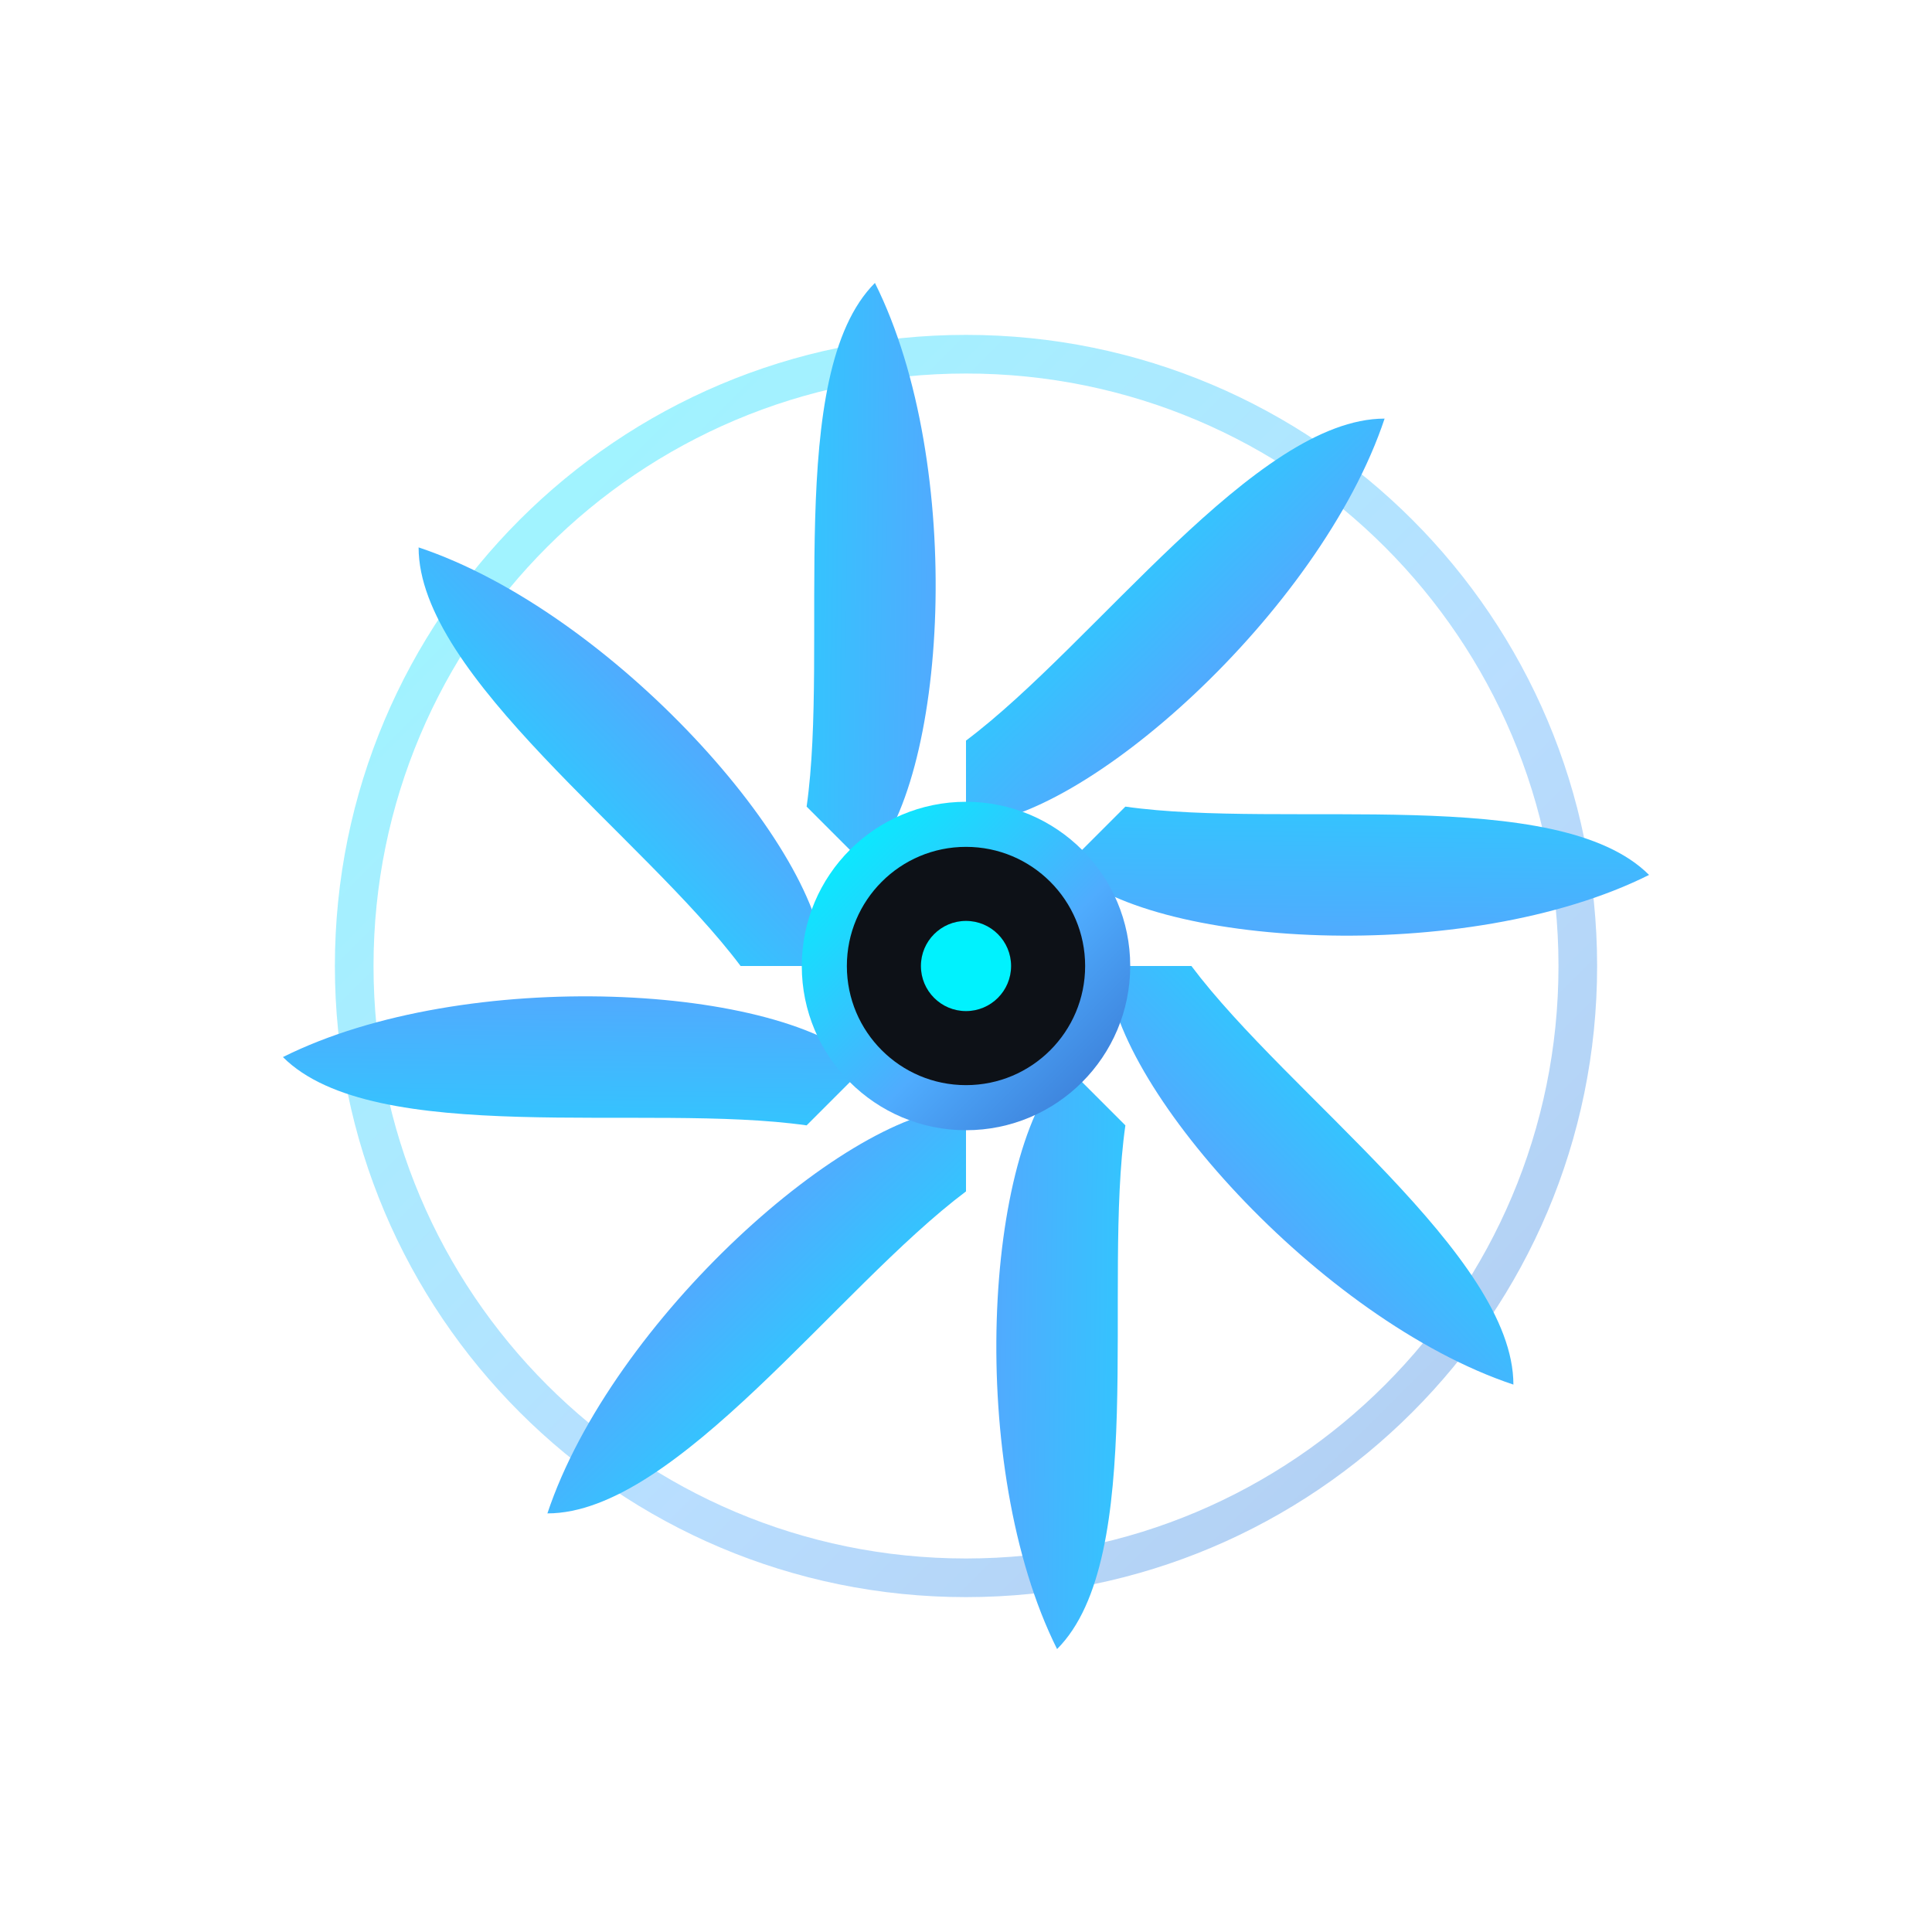
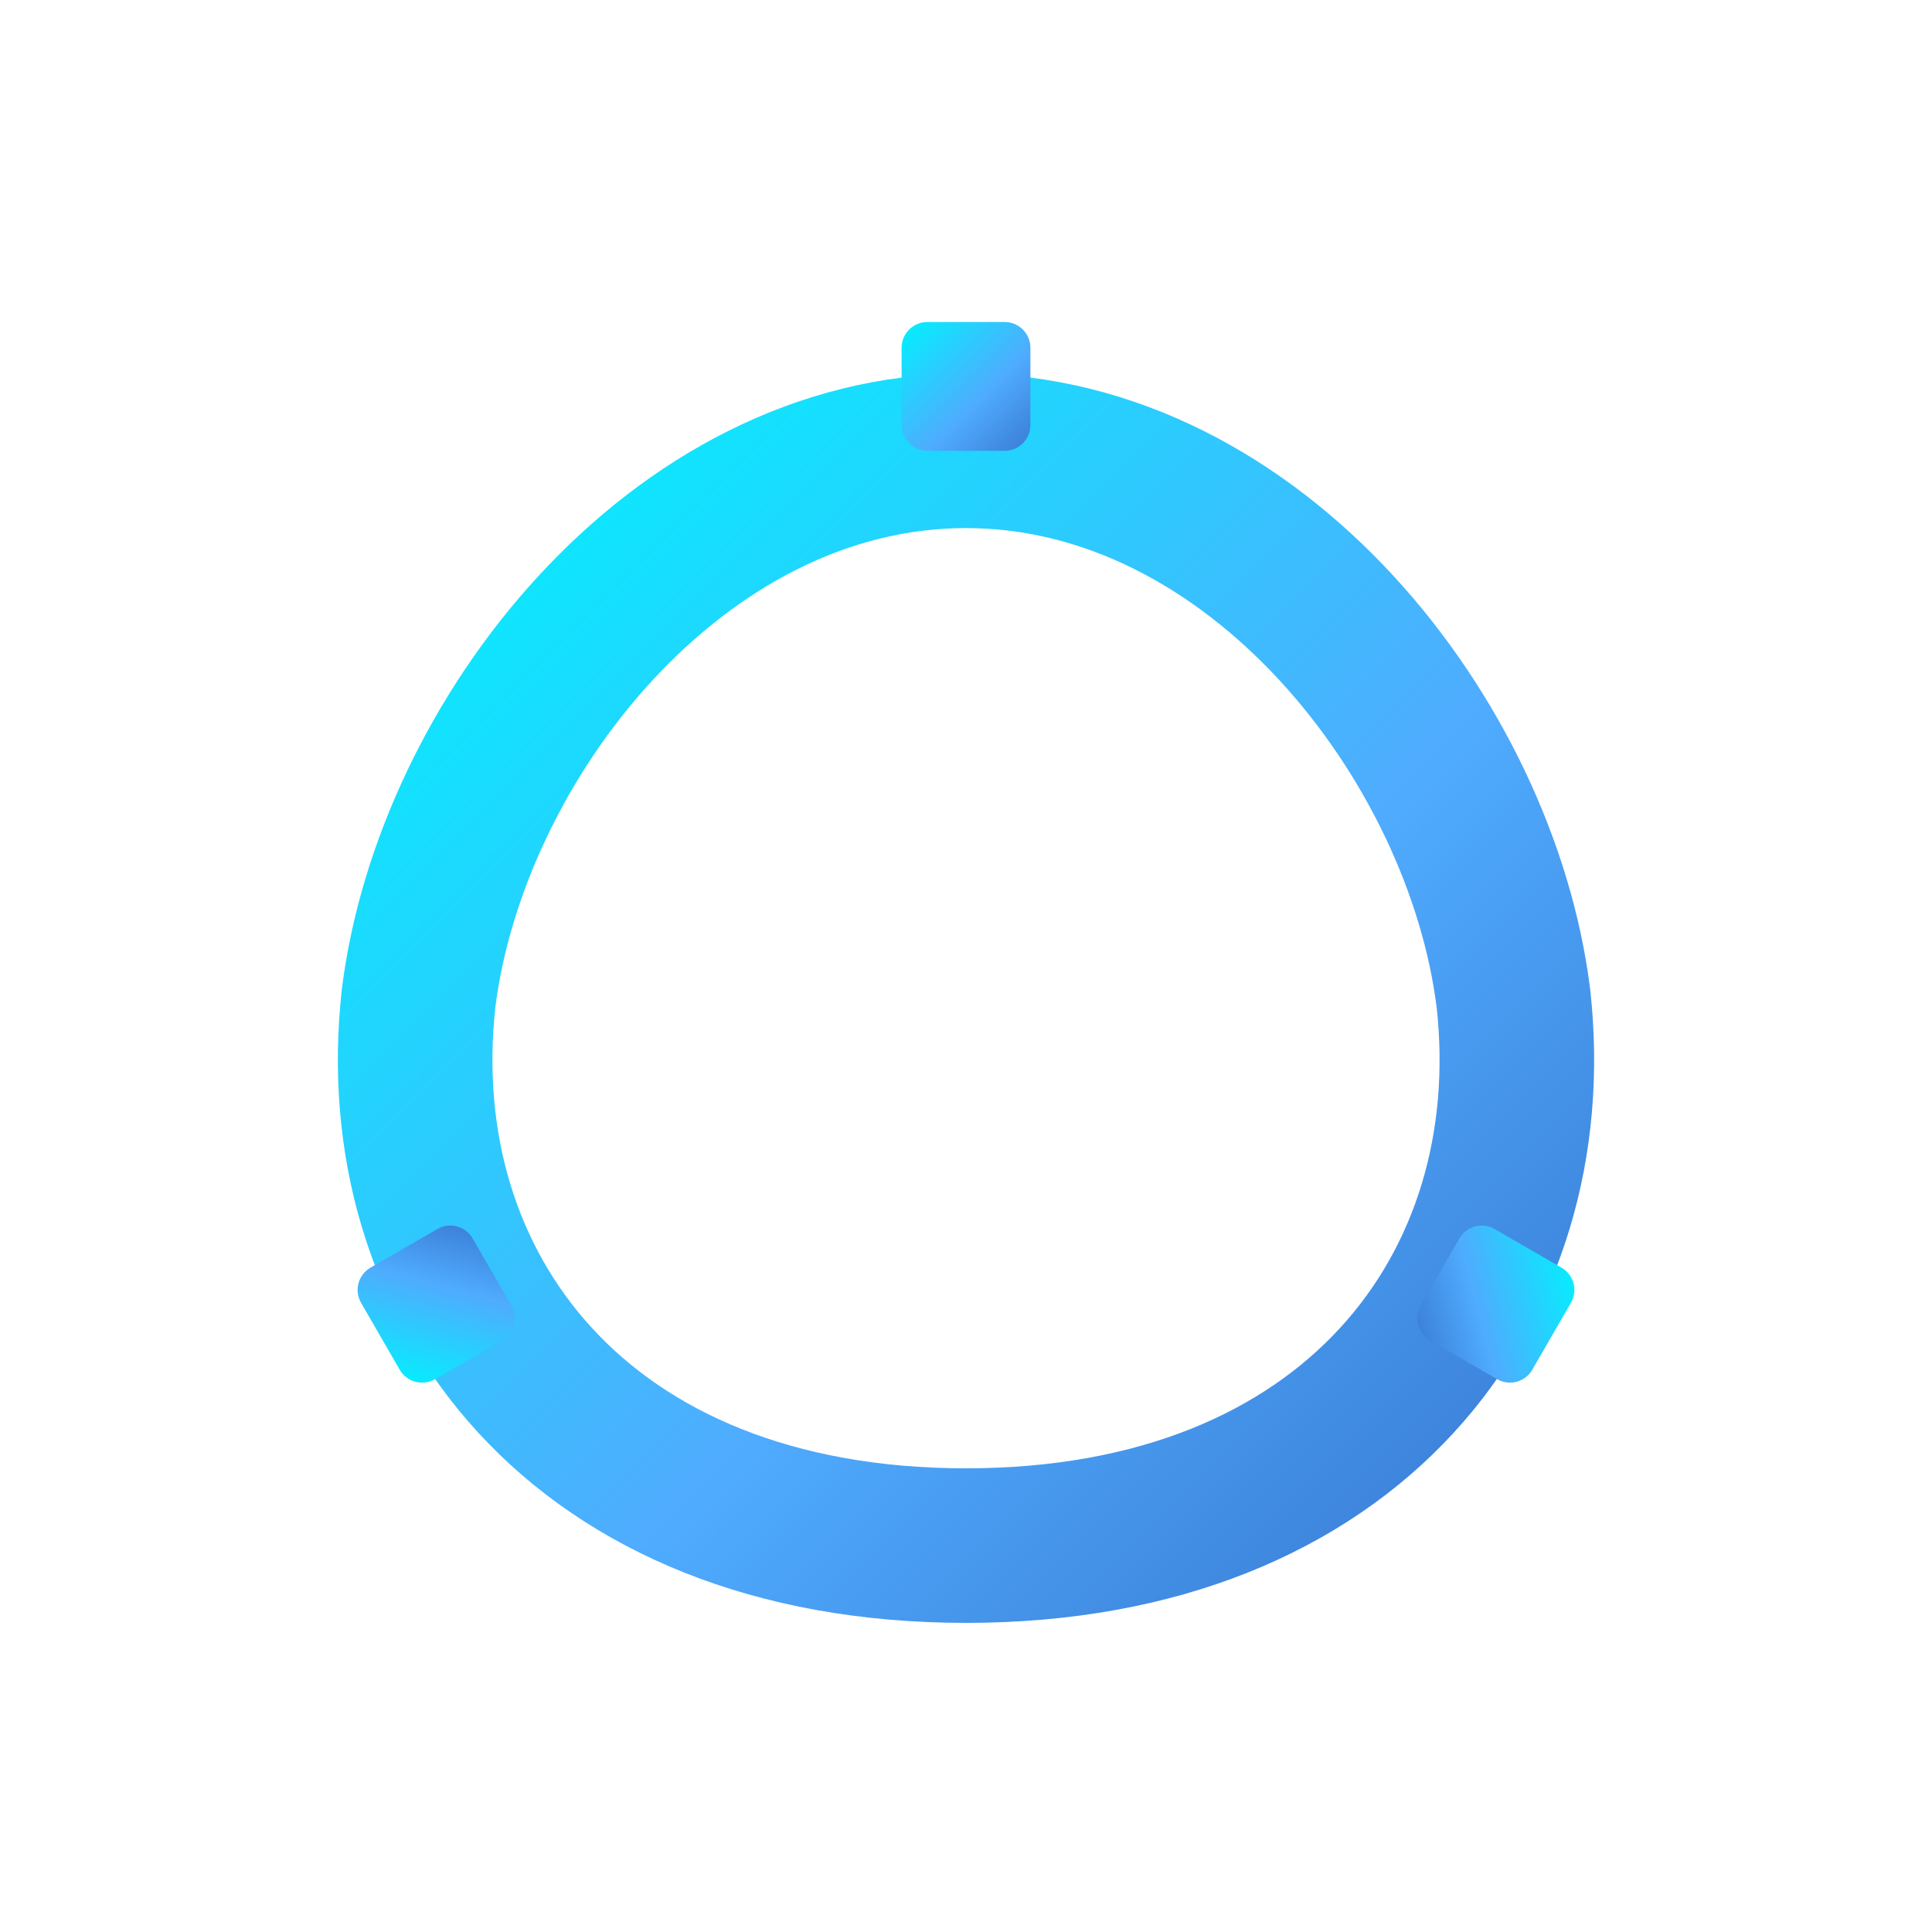
<svg xmlns="http://www.w3.org/2000/svg" viewBox="0 0 300 300">
  <defs>
-     <linearGradient id="b2-imp" x1="0%" y1="0%" x2="100%" y2="100%">
+     <linearGradient id="g3-grad" x1="0%" y1="0%" x2="100%" y2="100%">
      <stop offset="0%" stop-color="#00F2FE" />
      <stop offset="60%" stop-color="#4FACFE" />
      <stop offset="100%" stop-color="#3A7BD5" />
    </linearGradient>
  </defs>
-   <g transform="translate(150,150)">
-     <circle cx="0" cy="0" r="95" fill="none" stroke="url(#b2-imp)" stroke-width="6" opacity="0.4" />
-     <g fill="url(#b2-imp)">
-       <path d="M 0 -22 C 18 -22, 55 -55, 65 -85 C 45 -85, 20 -50, 0 -35 Z" />
-       <path d="M 0 -22 C 18 -22, 55 -55, 65 -85 C 45 -85, 20 -50, 0 -35 Z" transform="rotate(45)" />
-       <path d="M 0 -22 C 18 -22, 55 -55, 65 -85 C 45 -85, 20 -50, 0 -35 Z" transform="rotate(90)" />
-       <path d="M 0 -22 C 18 -22, 55 -55, 65 -85 C 45 -85, 20 -50, 0 -35 Z" transform="rotate(135)" />
-       <path d="M 0 -22 C 18 -22, 55 -55, 65 -85 C 45 -85, 20 -50, 0 -35 Z" transform="rotate(180)" />
-       <path d="M 0 -22 C 18 -22, 55 -55, 65 -85 C 45 -85, 20 -50, 0 -35 Z" transform="rotate(225)" />
-       <path d="M 0 -22 C 18 -22, 55 -55, 65 -85 C 45 -85, 20 -50, 0 -35 Z" transform="rotate(270)" />
-       <path d="M 0 -22 C 18 -22, 55 -55, 65 -85 C 45 -85, 20 -50, 0 -35 Z" transform="rotate(315)" />
-     </g>
-     <circle cx="0" cy="0" r="22" fill="#0d1117" stroke="url(#b2-imp)" stroke-width="7" />
-     <circle cx="0" cy="0" r="7" fill="#00F2FE" />
+   <g transform="translate(150,155)">
+     <path d="M 0 -85 C 45 -85, 80 -40, 85 0 C 90 45, 60 85, 0 85 C -60 85, -90 45, -85 0 C -80 -40, -45 -85, 0 -85 Z" fill="none" stroke="url(#g3-grad)" stroke-width="24" stroke-linejoin="round" />
+     <rect x="-10" y="-105" width="20" height="20" rx="4" fill="url(#g3-grad)" />
+     <rect x="-10" y="-105" width="20" height="20" rx="4" fill="url(#g3-grad)" transform="rotate(120)" />
+     <rect x="-10" y="-105" width="20" height="20" rx="4" fill="url(#g3-grad)" transform="rotate(240)" />
  </g>
</svg>
